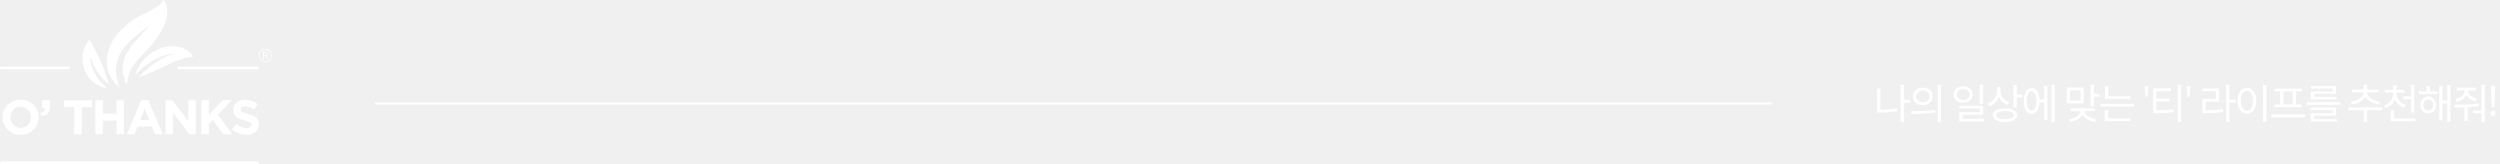
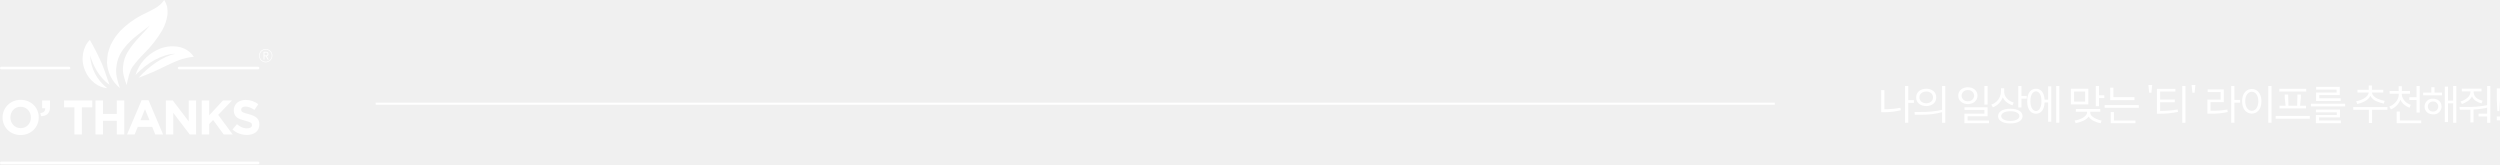
- <svg xmlns="http://www.w3.org/2000/svg" width="1220" height="80" viewBox="0 0 1220 80">
+ <svg xmlns="http://www.w3.org/2000/svg" width="1217.73" height="80" viewBox="0 0 1217.73 80">
  <g id="top01_06" transform="translate(-90 -5)">
    <g id="그룹_19" data-name="그룹 19" transform="translate(-941.33 193.803)">
      <path id="패스_1" data-name="패스 1" d="M125.7,27.291H.638a.636.636,0,1,1,0-1.273H125.7a.636.636,0,0,1,0,1.273" transform="translate(1031.33 -136.094)" fill="#fff" />
      <path id="패스_2" data-name="패스 2" d="M67.718,12.015H29.289a.636.636,0,1,1,0-1.273H67.718a.636.636,0,1,1,0,1.273" transform="translate(1089.312 -167.042)" fill="#fff" />
      <path id="패스_3" data-name="패스 3" d="M33.608,12.015H.634a.636.636,0,0,1,0-1.273H33.608a.636.636,0,0,1,0,1.273" transform="translate(1031.332 -167.042)" fill="#fff" />
      <path id="패스_4" data-name="패스 4" d="M38.1,12.464C35.029,16.219,30.7,19.9,27.7,24.734a15.652,15.652,0,0,0-2.667,7.97c-.309,2.867.724,5.818,1.785,8.743.721-3.682,1.479-6.952,2.949-9.046a56.435,56.435,0,0,1,5.588-6.415A54.985,54.985,0,0,0,44.2,14.628a20.994,20.994,0,0,0,2.5-7.609,16.952,16.952,0,0,0-.2-3.84A15.084,15.084,0,0,0,45.123,0C42.55,3.682,39.18,4.749,35.647,6.615a41.936,41.936,0,0,0-11.931,8.434c-.888.97-1.746,2.064-2.543,3.115a42.543,42.543,0,0,0-2.127,3.685,37.281,37.281,0,0,0-1.4,4.188,35.152,35.152,0,0,0-.418,4.352,16.931,16.931,0,0,0,6.285,12.473c-1.176-3.367-2.242-6.885-1.691-10.437a17.3,17.3,0,0,1,3.843-9.1,35.643,35.643,0,0,1,6.267-6.14c2.142-1.727,4.24-3.221,6.164-4.718" transform="translate(1066.217 -188.803)" fill="#fff" />
      <path id="패스_5" data-name="패스 5" d="M41.274,11.106C35.3,12.351,28.856,16.775,23.289,22.8a124.29,124.29,0,0,0,12.894-5.567c4.827-2.321,8.64-4.176,14.037-4.658A11.194,11.194,0,0,0,42.8,7.736,16.6,16.6,0,0,0,32.368,9.245,19.967,19.967,0,0,0,21.819,21.454C27.7,15.23,35.089,11.2,41.274,11.106" transform="translate(1075.508 -173.719)" fill="#fff" />
      <path id="패스_6" data-name="패스 6" d="M16.959,13.909c1.364,4.7,4.106,10.6,9.455,14.355-1.4-3.615-2.279-6.855-3.746-10.294A116.017,116.017,0,0,0,16.825,6.433c-3.282,3.136-4.737,9.334-2.33,14.928,1.973,4.894,6.552,8.343,10.809,8.561a21.3,21.3,0,0,1-8.346-16.013" transform="translate(1058.268 -175.782)" fill="#fff" />
      <path id="패스_7" data-name="패스 7" d="M9.2,33.22a8.991,8.991,0,0,1-3.527-.676A8.621,8.621,0,0,1,2.89,30.723a8.126,8.126,0,0,1-1.827-2.7A8.53,8.53,0,0,1,.414,24.7V24.65a8.383,8.383,0,0,1,.661-3.327A8.642,8.642,0,0,1,2.911,18.6a8.509,8.509,0,0,1,2.794-1.846,9.094,9.094,0,0,1,3.54-.676,9,9,0,0,1,3.527.676,8.837,8.837,0,0,1,2.785,1.821,8.168,8.168,0,0,1,1.821,2.7A8.513,8.513,0,0,1,18.03,24.6v.048a8.415,8.415,0,0,1-.661,3.327A8.707,8.707,0,0,1,15.533,30.7a8.454,8.454,0,0,1-2.794,1.842,9.094,9.094,0,0,1-3.54.676m.045-3.361a5,5,0,0,0,2.012-.4,4.68,4.68,0,0,0,1.579-1.115A5.325,5.325,0,0,0,13.851,26.7a5.5,5.5,0,0,0,.367-2.006V24.65a5.566,5.566,0,0,0-.367-2.012,4.971,4.971,0,0,0-2.639-2.782A4.87,4.87,0,0,0,9.2,19.441a4.918,4.918,0,0,0-2.024.4,4.607,4.607,0,0,0-1.564,1.115A5.276,5.276,0,0,0,4.593,22.6a5.427,5.427,0,0,0-.367,2v.048a5.53,5.53,0,0,0,.367,2.015A5,5,0,0,0,7.22,29.447a4.845,4.845,0,0,0,2.024.412" transform="translate(1032.171 -156.246)" fill="#fff" />
      <path id="패스_8" data-name="패스 8" d="M6.492,22.306q2.5-.259,2.312-2.342H7.344V16.175h3.815v3.194a4.379,4.379,0,0,1-1.133,3.376A4.709,4.709,0,0,1,6.8,23.8Z" transform="translate(1044.511 -156.041)" fill="#fff" />
      <path id="패스_9" data-name="패스 9" d="M15.356,19.535H10.313V16.174H24.044v3.361H19V32.748H15.356Z" transform="translate(1052.218 -156.054)" fill="#fff" />
      <path id="패스_10" data-name="패스 10" d="M15.375,16.174h3.649v6.558h6.721V16.174h3.649V32.748H25.745V26.093H19.024v6.655H15.375Z" transform="translate(1062.471 -156.054)" fill="#fff" />
      <path id="패스_11" data-name="패스 11" d="M27.56,16.135h3.361l7.1,16.691H34.212L32.7,29.111H25.691l-1.518,3.715H20.454Zm3.833,9.755-2.2-5.376-2.2,5.376Z" transform="translate(1072.755 -156.134)" fill="#fff" />
      <path id="패스_12" data-name="패스 12" d="M26.7,16.174h3.364l7.764,10.2v-10.2h3.6V32.748h-3.1L30.3,22.211V32.748H26.7Z" transform="translate(1085.417 -156.054)" fill="#fff" />
      <path id="패스_13" data-name="패스 13" d="M32.486,16.174h3.649V23.42l6.721-7.246h4.409l-6.752,7.034,7.055,9.54H43.189l-5.14-7.055-1.915,1.985v5.07H32.486Z" transform="translate(1097.094 -156.054)" fill="#fff" />
      <path id="패스_14" data-name="패스 14" d="M44.464,33.144a11.009,11.009,0,0,1-3.718-.652,9.807,9.807,0,0,1-3.312-2l2.155-2.582a10.816,10.816,0,0,0,2.33,1.47,6.227,6.227,0,0,0,2.615.542,3.183,3.183,0,0,0,1.764-.412,1.309,1.309,0,0,0,.63-1.149v-.048a1.468,1.468,0,0,0-.13-.627,1.324,1.324,0,0,0-.5-.509,5.208,5.208,0,0,0-1.021-.473c-.436-.158-1-.324-1.694-.5A20.838,20.838,0,0,1,41.3,25.52a6.431,6.431,0,0,1-1.733-.936,3.77,3.77,0,0,1-1.1-1.385,4.8,4.8,0,0,1-.394-2.058v-.048a4.809,4.809,0,0,1,.424-2.049,4.719,4.719,0,0,1,1.188-1.576,5.38,5.38,0,0,1,1.827-1.015,7.343,7.343,0,0,1,2.339-.358A9.614,9.614,0,0,1,50,18.2L48.112,20.95a12.137,12.137,0,0,0-2.182-1.194,5.519,5.519,0,0,0-2.13-.439,2.6,2.6,0,0,0-1.6.412,1.268,1.268,0,0,0-.533,1.033v.048a1.487,1.487,0,0,0,.155.7,1.363,1.363,0,0,0,.561.53,5,5,0,0,0,1.1.452q.7.214,1.77.5a16.732,16.732,0,0,1,2.243.749,6.2,6.2,0,0,1,1.661.991,3.769,3.769,0,0,1,1.018,1.364,4.6,4.6,0,0,1,.345,1.87v.048a5.131,5.131,0,0,1-.445,2.188,4.52,4.52,0,0,1-1.249,1.612,5.546,5.546,0,0,1-1.909.991,8.22,8.22,0,0,1-2.458.345" transform="translate(1107.139 -156.215)" fill="#fff" />
      <path id="패스_15" data-name="패스 15" d="M44.947,14.381a3.246,3.246,0,1,1,3.243-3.246,3.247,3.247,0,0,1-3.243,3.246m0-6.188a2.943,2.943,0,1,0,2.943,2.943,2.947,2.947,0,0,0-2.943-2.943" transform="translate(1115.811 -172.822)" fill="#fff" />
      <path id="패스_16" data-name="패스 16" d="M44.413,12.135l-.882-1.615H42.88v1.615h-.458v-3.8h1.133c.739,0,1.264.276,1.264,1.067A1.02,1.02,0,0,1,44,10.471l.927,1.664Zm-1.533-2h.609c.567,0,.879-.239.879-.733s-.312-.676-.879-.676H42.88Z" transform="translate(1117.268 -171.919)" fill="#fff" />
    </g>
    <line id="선_1" data-name="선 1" x1="681.5" transform="translate(273 55.5)" fill="none" stroke="#fff" stroke-width="1" />
-     <text id="나의_일상에_맞는_티_라이프를_추천해줘_" data-name="나의 일상에 맞는 '티' 라이프를 추천해줘!" transform="translate(1157 63)" fill="#fff" font-size="20" font-family="Happiness-Sans-Regular, Happiness Sans" letter-spacing="-0.06em">
-       <tspan x="-152.73" y="0">나의 일상에 맞는 '티' 라이프를 추천해줘!</tspan>
-     </text>
+     <path id="패스_3999" data-name="패스 3999" d="M-150.69-3.34h1.44a35.117,35.117,0,0,0,8.16-.96l-.26-1.2a39.2,39.2,0,0,1-7.78.7v-9.3h-1.56Zm11.62,5.12h1.56V-7.9h2.78V-9.22h-2.78V-16.1h-1.56Zm5.42-12.34c0,2.9,2.44,4.22,4.92,4.22,2.42,0,4.86-1.32,4.86-4.22s-2.44-4.22-4.86-4.22C-131.21-14.78-133.65-13.46-133.65-10.56Zm-.8,7.12.12,1.34,3.44-.02a36.1,36.1,0,0,0,9.86-1.24V1.8h1.56V-16.1h-1.56V-4.5a43.1,43.1,0,0,1-10.22,1.04Zm2.38-7.12c0-1.9,1.62-2.86,3.34-2.86,1.68,0,3.28.96,3.28,2.86,0,1.86-1.6,2.86-3.28,2.86C-130.45-7.7-132.07-8.7-132.07-10.56Zm18.9-.84c0,2.5,2.12,4.1,4.7,4.1,2.56,0,4.7-1.6,4.7-4.1,0-2.56-2.14-4.1-4.7-4.1C-111.05-15.5-113.17-13.94-113.17-11.4Zm1.62,0a2.877,2.877,0,0,1,3.08-2.72,2.877,2.877,0,0,1,3.08,2.72,2.877,2.877,0,0,1-3.08,2.72A2.877,2.877,0,0,1-111.55-11.4Zm1.4,13.42h11.96V.7h-10.4V-1.36h9.72v-4.4h-11.24v1.32h9.68v1.82h-9.72Zm9.72-9.08h1.56V-16.1h-1.56Zm3.38,0,.76,1.34a8.187,8.187,0,0,0,4.82-4.88,6.694,6.694,0,0,0,1.48,2.06A9.188,9.188,0,0,0-86.71-6.7l.54-1.34a7.7,7.7,0,0,1-2.74-1.48,5.053,5.053,0,0,1-1.88-3.58l.02-1.9h-1.56l-.02,1.84A6.748,6.748,0,0,1-97.05-7.06Zm3.28,5.62c0,1.98,1.98,3.56,5.98,3.56s5.96-1.58,5.96-3.56-1.96-3.6-5.96-3.6S-93.77-3.42-93.77-1.44Zm1.54,0c0-1.28,1.52-2.38,4.44-2.38s4.42,1.08,4.42,2.38c0,1.22-1.5,2.34-4.42,2.34S-92.23-.22-92.23-1.44Zm8.3-4.2h1.56v-4.3h2.56v-1.32h-2.56V-16.1h-1.56Zm4.36-3.06c0,4.7,2.26,6.08,4.28,6.08,1.9,0,4.02-1.26,4.2-5.48h1.72V1.28h1.52V-15.96h-1.52v6.5h-1.72c-.24-4.1-2.34-5.32-4.2-5.32C-77.31-14.78-79.57-13.4-79.57-8.7Zm1.56,0c0-3.7,1.56-4.8,2.72-4.8,1.14,0,2.66,1.1,2.66,4.8,0,3.66-1.52,4.8-2.66,4.8C-76.35-3.9-78.01-5.04-78.01-8.7ZM-65.45,1.78h1.52V-16.1h-1.52Zm7.16-16.56v7.64h8.5v-7.64Zm1.56,6.28v-4.92h5.38V-8.5Zm.26,9.2.52,1.3c2.92-.58,5.22-1.62,6.28-3.2A6.315,6.315,0,0,0-46.97.98a11.029,11.029,0,0,0,3.18,1.06l.44-1.3A11.218,11.218,0,0,1-46.13-.2c-1.14-.5-2.74-1.46-2.72-2.96v-.42h4.88V-4.9h-11.9v1.32h5.46v.36C-50.45-1.14-54.03.42-56.47.7Zm10.32-6.96h1.56v-3.98h2.58V-11.6h-2.58v-4.52h-1.56Zm7-9.04v6.06h11.82v-1.44H-37.59V-15.3Zm-2.7,9.82h16.64V-6.82H-41.85ZM-38.89,2h12.06V.72h-10.5V-3.42h-1.56Zm20.2-18.6h-1.84l.38,3.78h1.08Zm2.3,1.88V-2.6h1.44a46.322,46.322,0,0,0,8.86-.88l-.2-1.18a49.9,49.9,0,0,1-8.54.7V-8.2h7.16V-9.52h-7.16V-13.4h7.46v-1.32ZM-4.05,1.8h1.56V-16.1H-4.05Zm6.4-18.4H.51l.38,3.78H1.97Zm5.98,2.14v1.32h6.32v3.66H8.19v6.84H9.63a34.766,34.766,0,0,0,8.48-.78l-.2-1.24a37.5,37.5,0,0,1-8.16.58V-8.26h6.46v-6.2ZM19.81,1.78h1.56V-8h2.78V-9.32H21.37V-16.1H19.81Zm5.3-10.44c0,4.12,2.32,6,4.74,6,2.38,0,4.68-1.88,4.68-6s-2.3-6-4.68-6C27.43-14.66,25.11-12.78,25.11-8.66Zm1.52,0c0-3.12,1.58-4.64,3.22-4.64,1.62,0,3.16,1.52,3.16,4.64,0,3.08-1.54,4.64-3.16,4.64C28.21-4.02,26.63-5.58,26.63-8.66ZM37.87,1.78h1.56V-16.1H37.87Zm5.36-16.52v1.34h13.1v-1.34ZM41.45-.18H58.09V-1.54H41.45ZM43.33-5.2h12.9V-6.5h-2.9l.4-3.84v-1.62H52.07L51.93-6.5H47.69l-.14-5.46H45.89v1.62l.4,3.84H43.33ZM61.17-15.68v1.32h9.96v1.42h-10V-8.8H73.11v-1.32H62.69V-11.7h10v-3.98Zm-2.52,9.5H75.29V-7.46H58.65ZM61.03,2H73.21V.68H62.59V-.8h10.2V-4.62H61.07V-3.3H71.23V-2H61.03ZM81.29-14.26v1.34h5.5c-.3,2.02-2.9,3.66-6.12,4.24l.54,1.34c1.98-.44,5.26-1.54,6.38-4a5.642,5.642,0,0,0,2.94,2.66,18.023,18.023,0,0,0,3.62,1.14l.38-1.34a13.627,13.627,0,0,1-3.42-1.04c-1.42-.66-2.58-1.64-2.76-3h5.52v-1.34H88.35v-2.12H86.79v2.12ZM79.25-4.52h7.62V1.9h1.56V-4.52h7.46V-5.84H79.25Zm17.72-9.16v1.34h4.44v.36c0,2.64-2.02,4.88-4.6,5.92l.78,1.36a8.47,8.47,0,0,0,4.64-4.72,5.905,5.905,0,0,0,1.34,1.96,9.176,9.176,0,0,0,3.1,1.94l.6-1.42a7.181,7.181,0,0,1-2.6-1.52,5.359,5.359,0,0,1-1.78-3.4v-.48h4v-1.34h-3.96v-2.34h-1.56v2.34ZM100.41,2h11.94V.68H101.97V-3.68h-1.56Zm6.16-11.3h3.5v6.1h1.56V-16.1h-1.56v5.46h-3.5Zm6.72-3.6v1.32h9.18V-12.9h-3.64v-2.62h-1.56v2.62Zm.7,6.8c0,2.36,1.84,3.8,4.14,3.8a3.8,3.8,0,0,0,4.12-3.8c0-2.4-1.82-3.82-4.12-3.82A3.817,3.817,0,0,0,113.99-6.1Zm1.6,0a2.429,2.429,0,0,1,2.54-2.46,2.435,2.435,0,0,1,2.52,2.46,2.419,2.419,0,0,1-2.52,2.44A2.413,2.413,0,0,1,115.59-6.1Zm8.26,7.56h1.56V-7.66h2.5V1.8h1.56V-16.1h-1.56V-9h-2.5v-6.82h-1.56Zm8.28-16.26v1.32h4.2v.36c0,2.08-2.42,3.84-4.82,4.56l.66,1.26c1.84-.72,3.94-1.76,4.92-3.76a5.132,5.132,0,0,0,1.98,2.28,9.577,9.577,0,0,0,2.64,1.14l.54-1.3a8.122,8.122,0,0,1-2.46-.98,3.769,3.769,0,0,1-1.9-3.2v-.36h3.84V-14.8Zm-1.14,8.9.12,1.36h3.62c.5,0,1.02,0,1.58-.02V1.62h1.52V-4.64a37.83,37.83,0,0,0,6.64-.9v2.9h-4.18v1.36h4.18V1.8h1.56V-16.1h-1.56v9.32a46.3,46.3,0,0,1-10.3.88Zm18.18,4.62V.6h1.56V-1.28Zm0-7.96.28,5.38h.94l.34-5.38v-5.7h-1.56Z" transform="translate(1157 63)" fill="#fff" />
  </g>
</svg>
